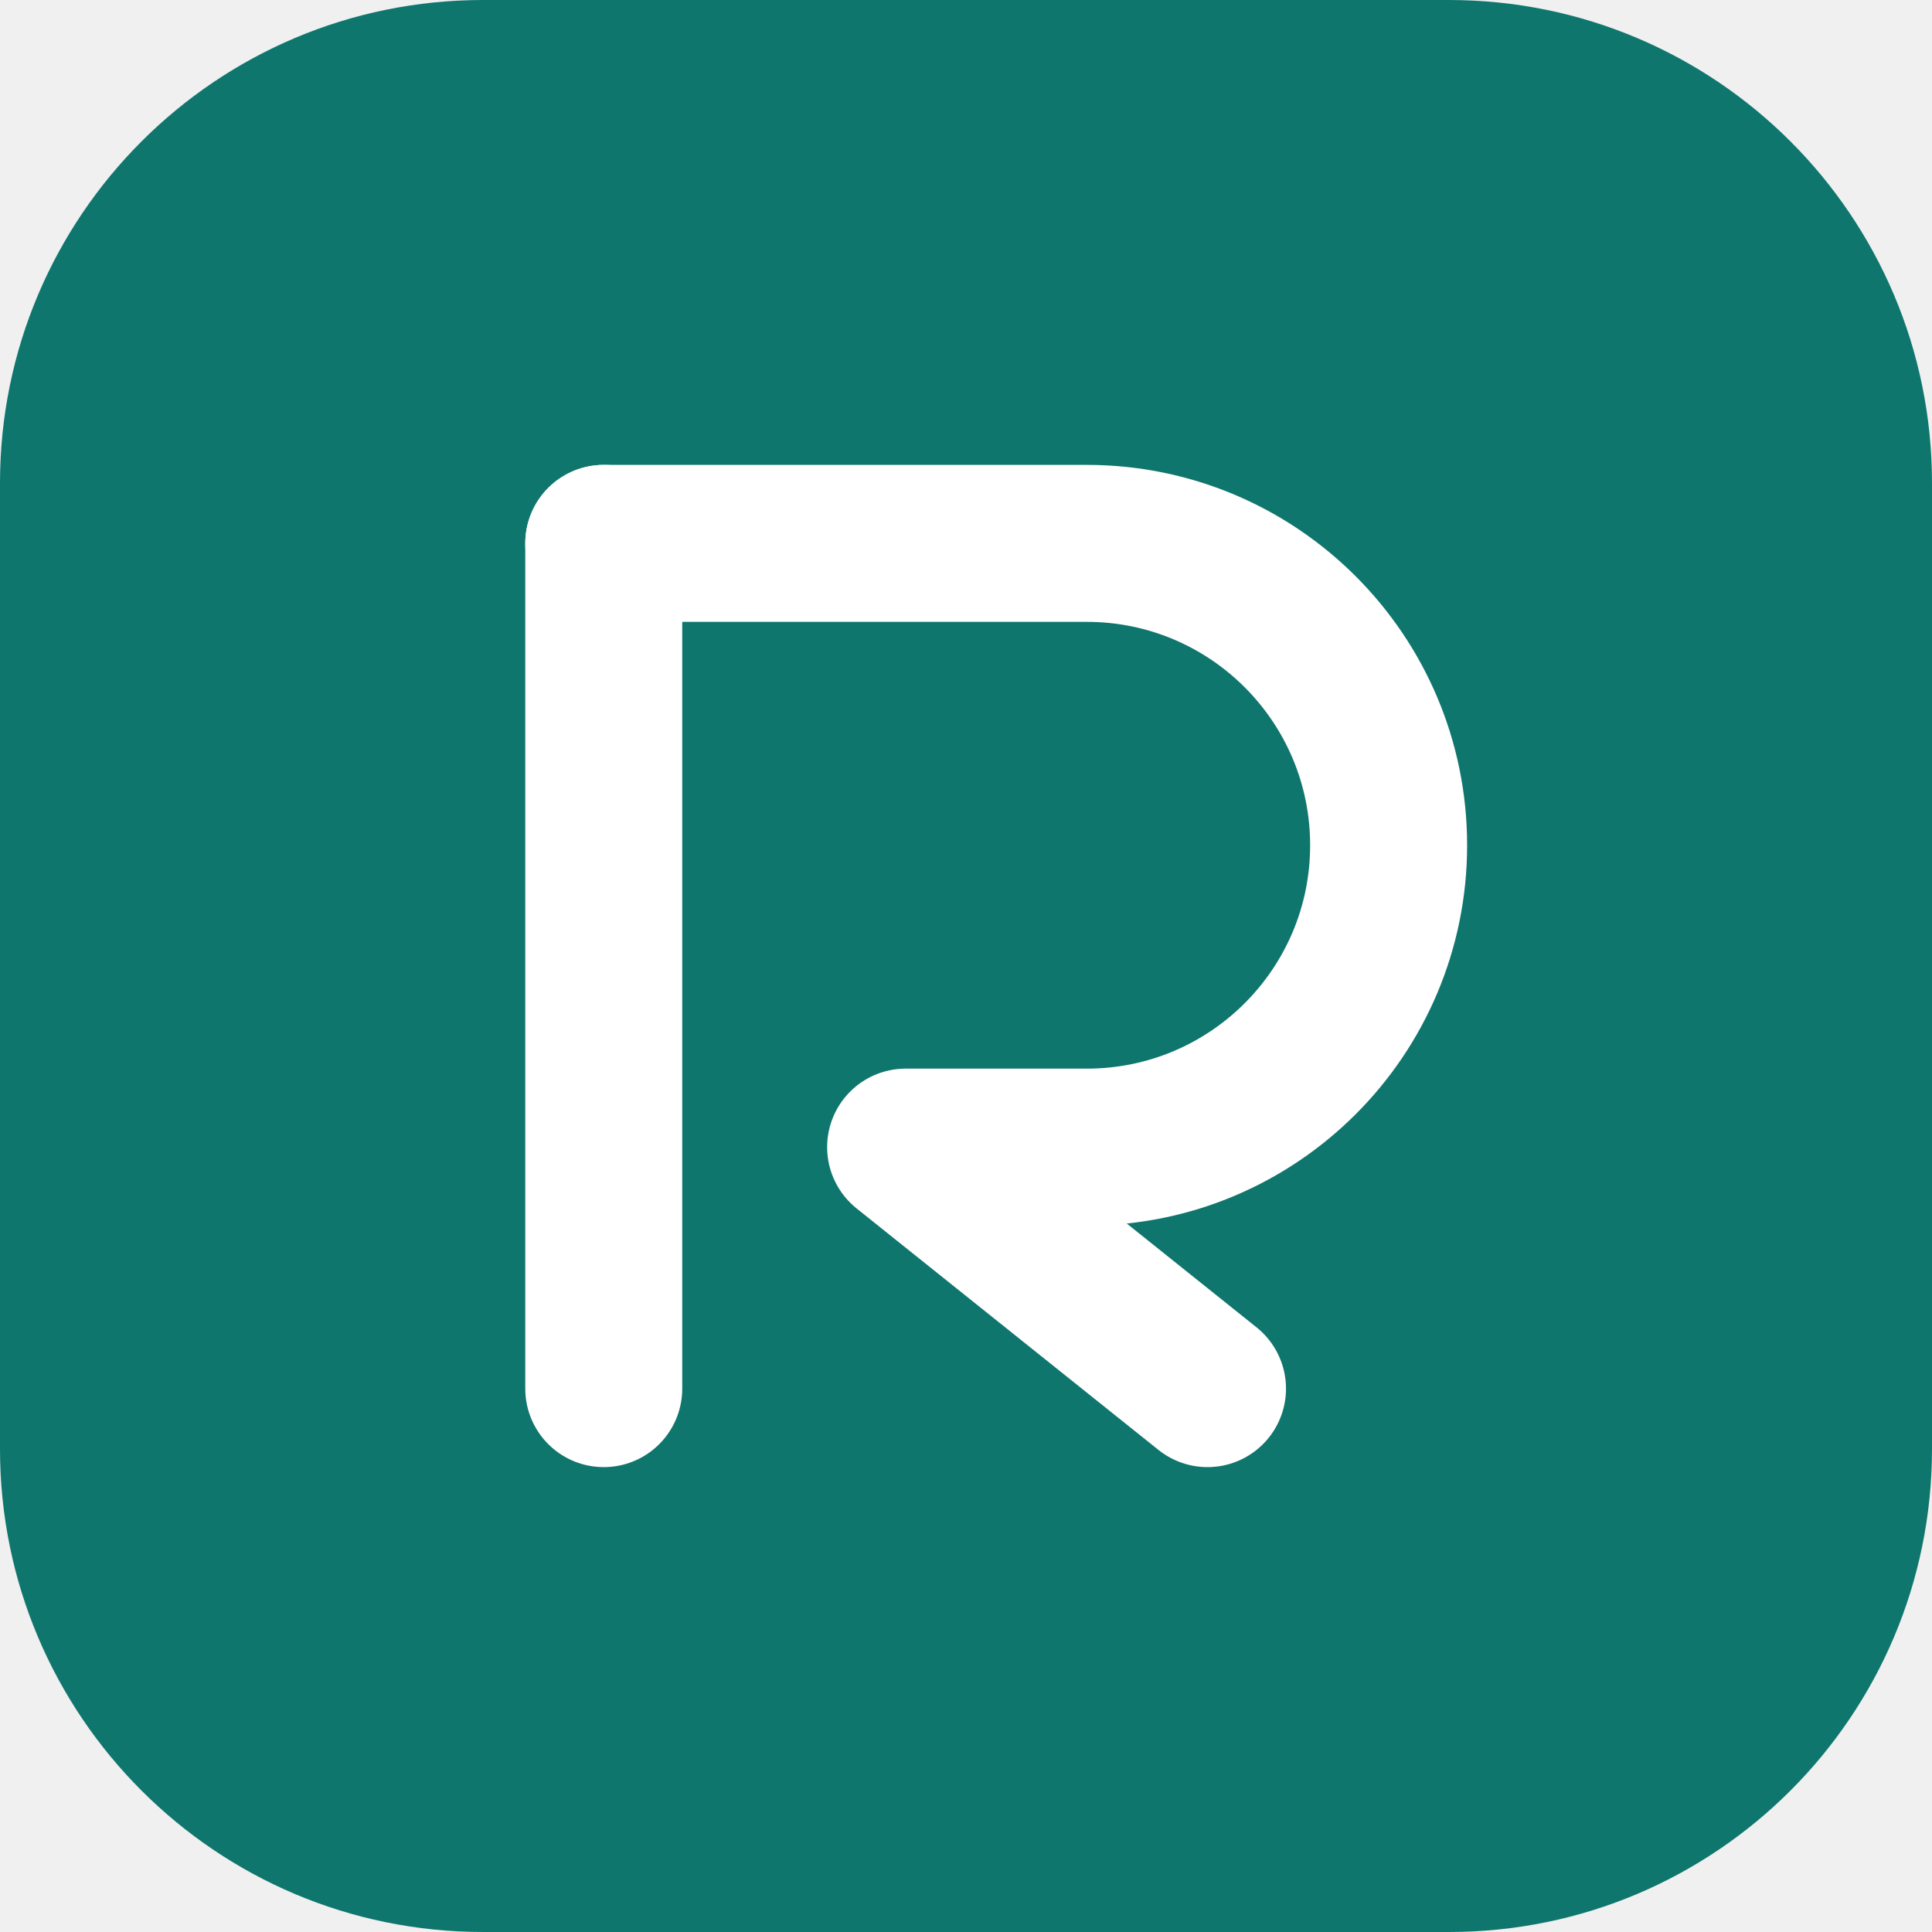
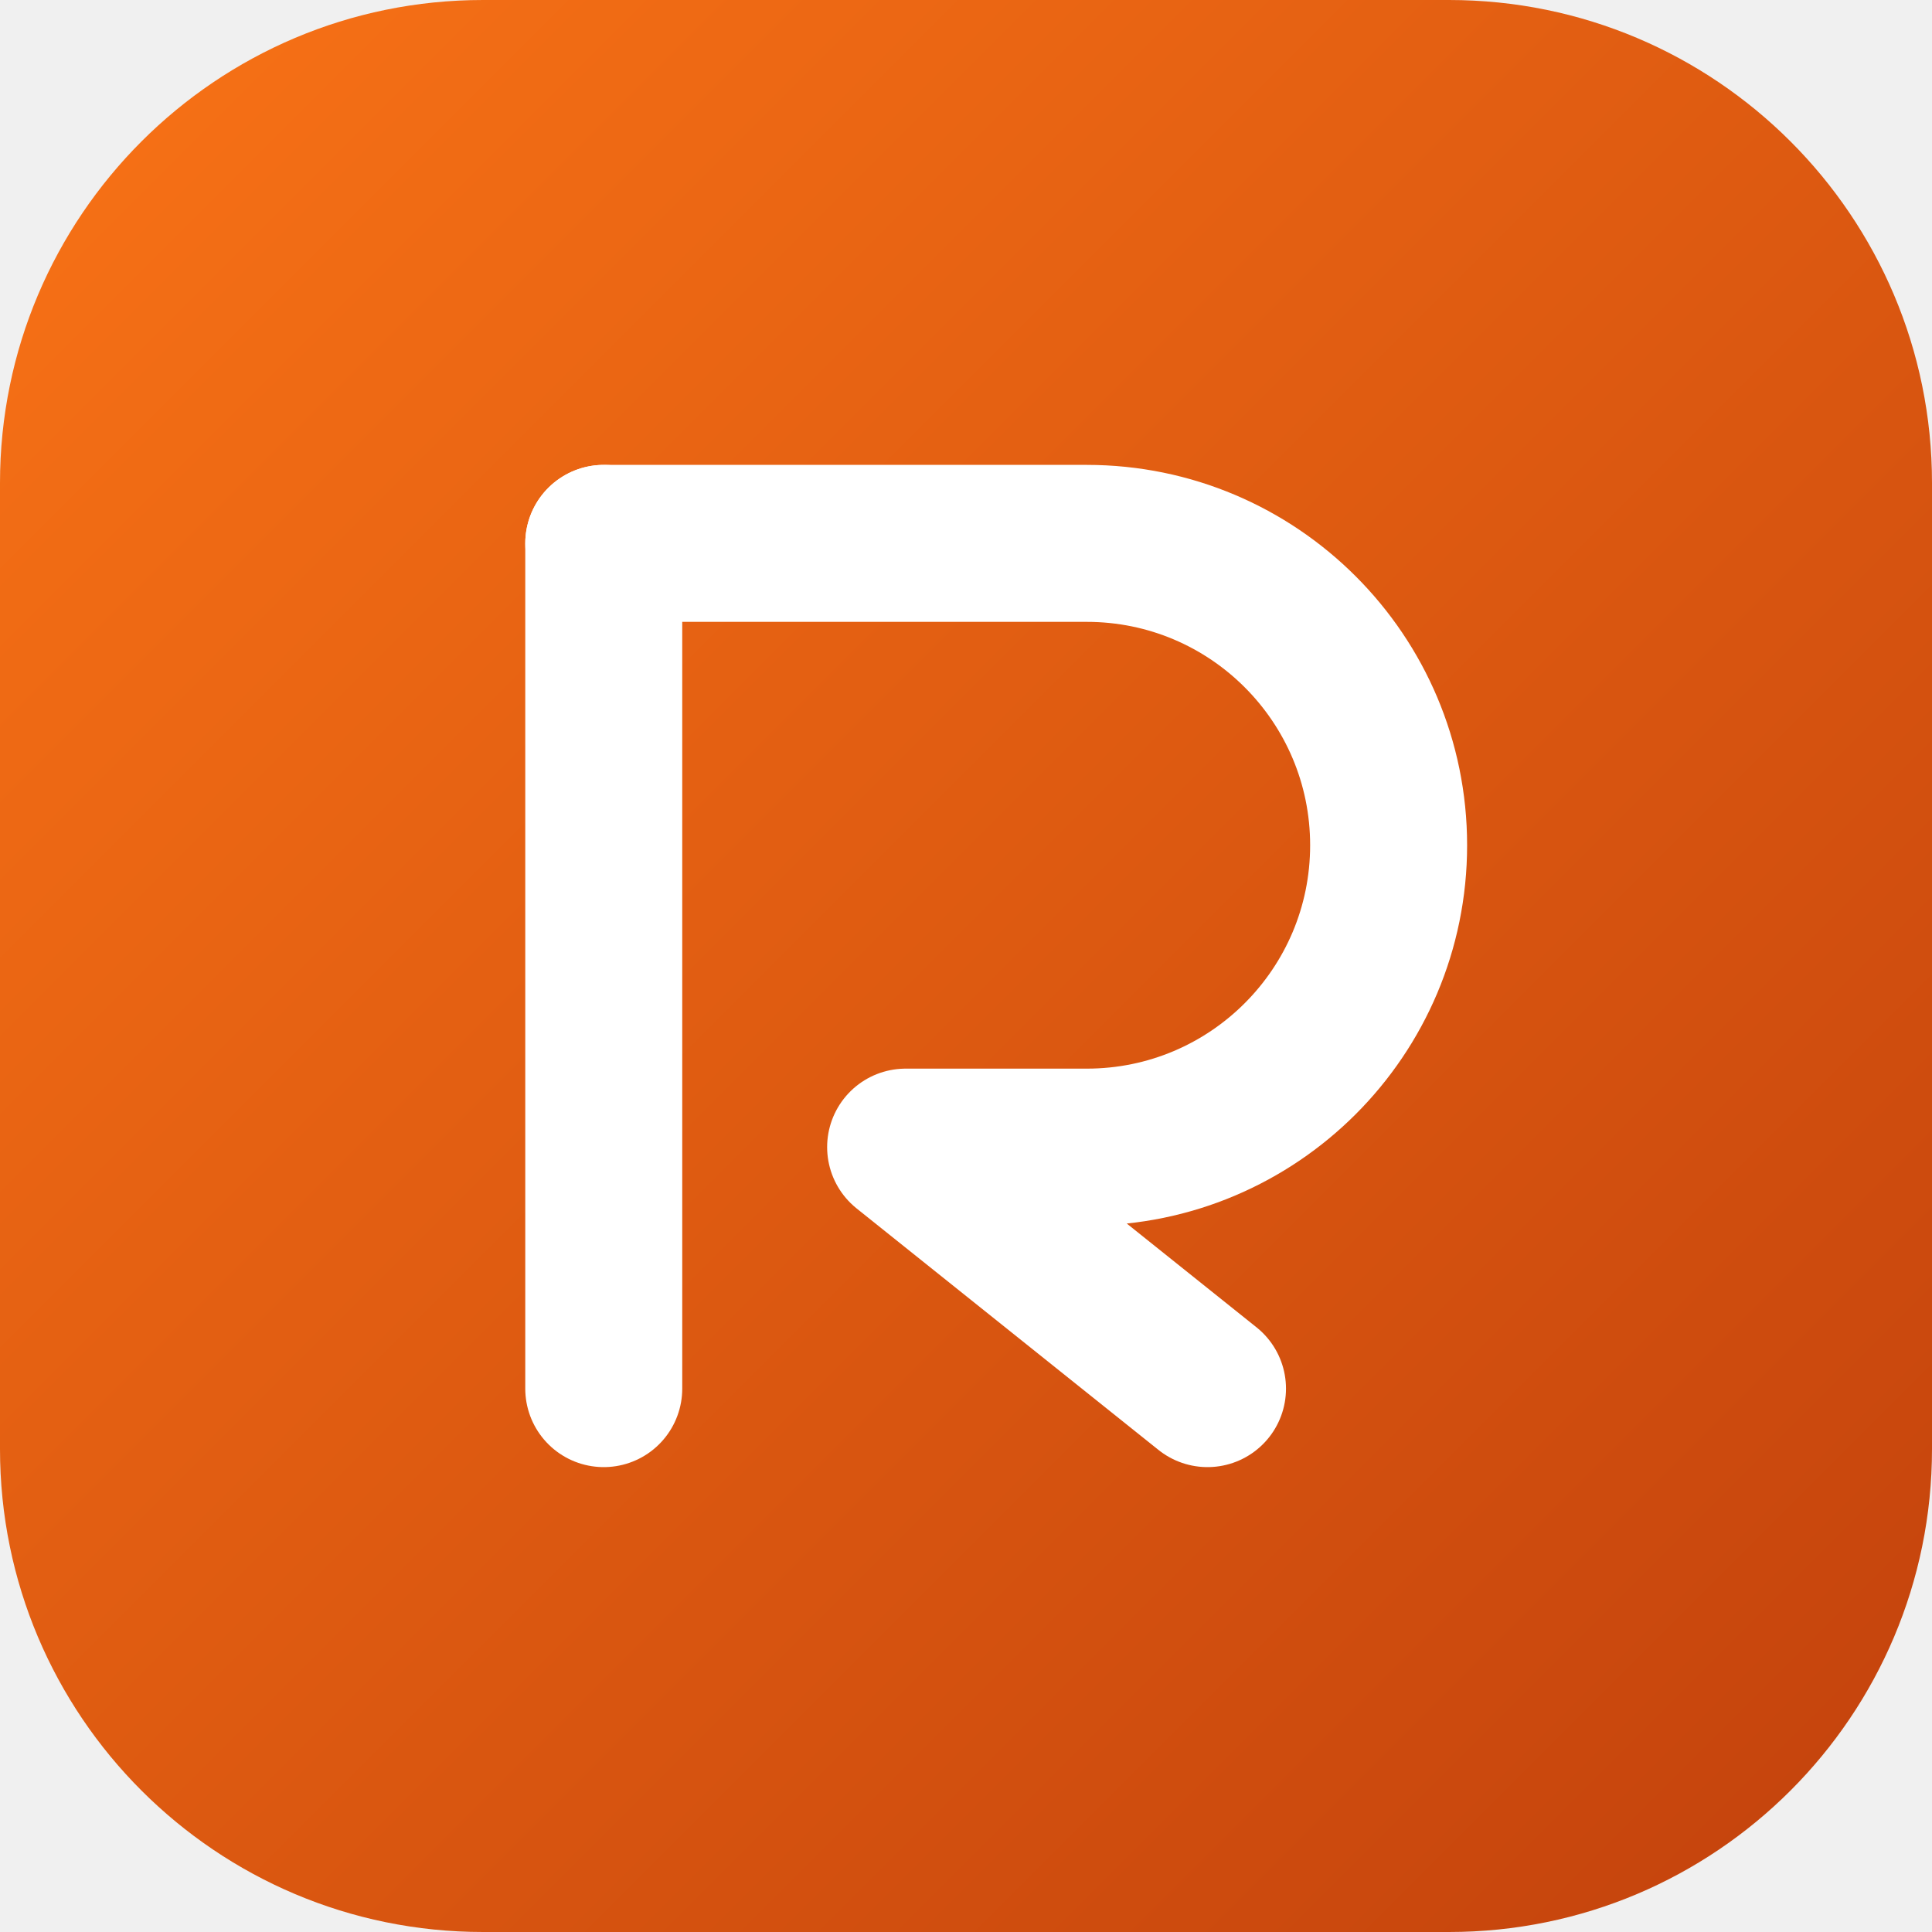
<svg xmlns="http://www.w3.org/2000/svg" viewBox="0 0 32 32">
-   <rect width="32" height="32" rx="8" fill="#0F766E" />
+   <defs>
+     <linearGradient id="g" x1="0" y1="0" x2="1" y2="1">
+       <stop offset="0" stop-color="#F97316" />
+       <stop offset="1" stop-color="#C2410C" />
+     </linearGradient>
+   </defs>
+   <rect width="32" height="32" rx="8" fill="url(#g)" />
  <path d="M10 9h8a5 5 0 0 1 0 10h-3l5 4" fill="none" stroke="#fff" stroke-width="2.6" stroke-linecap="round" stroke-linejoin="round" />
  <path d="M10 9v14" stroke="#fff" stroke-width="2.6" stroke-linecap="round" />
</svg>
